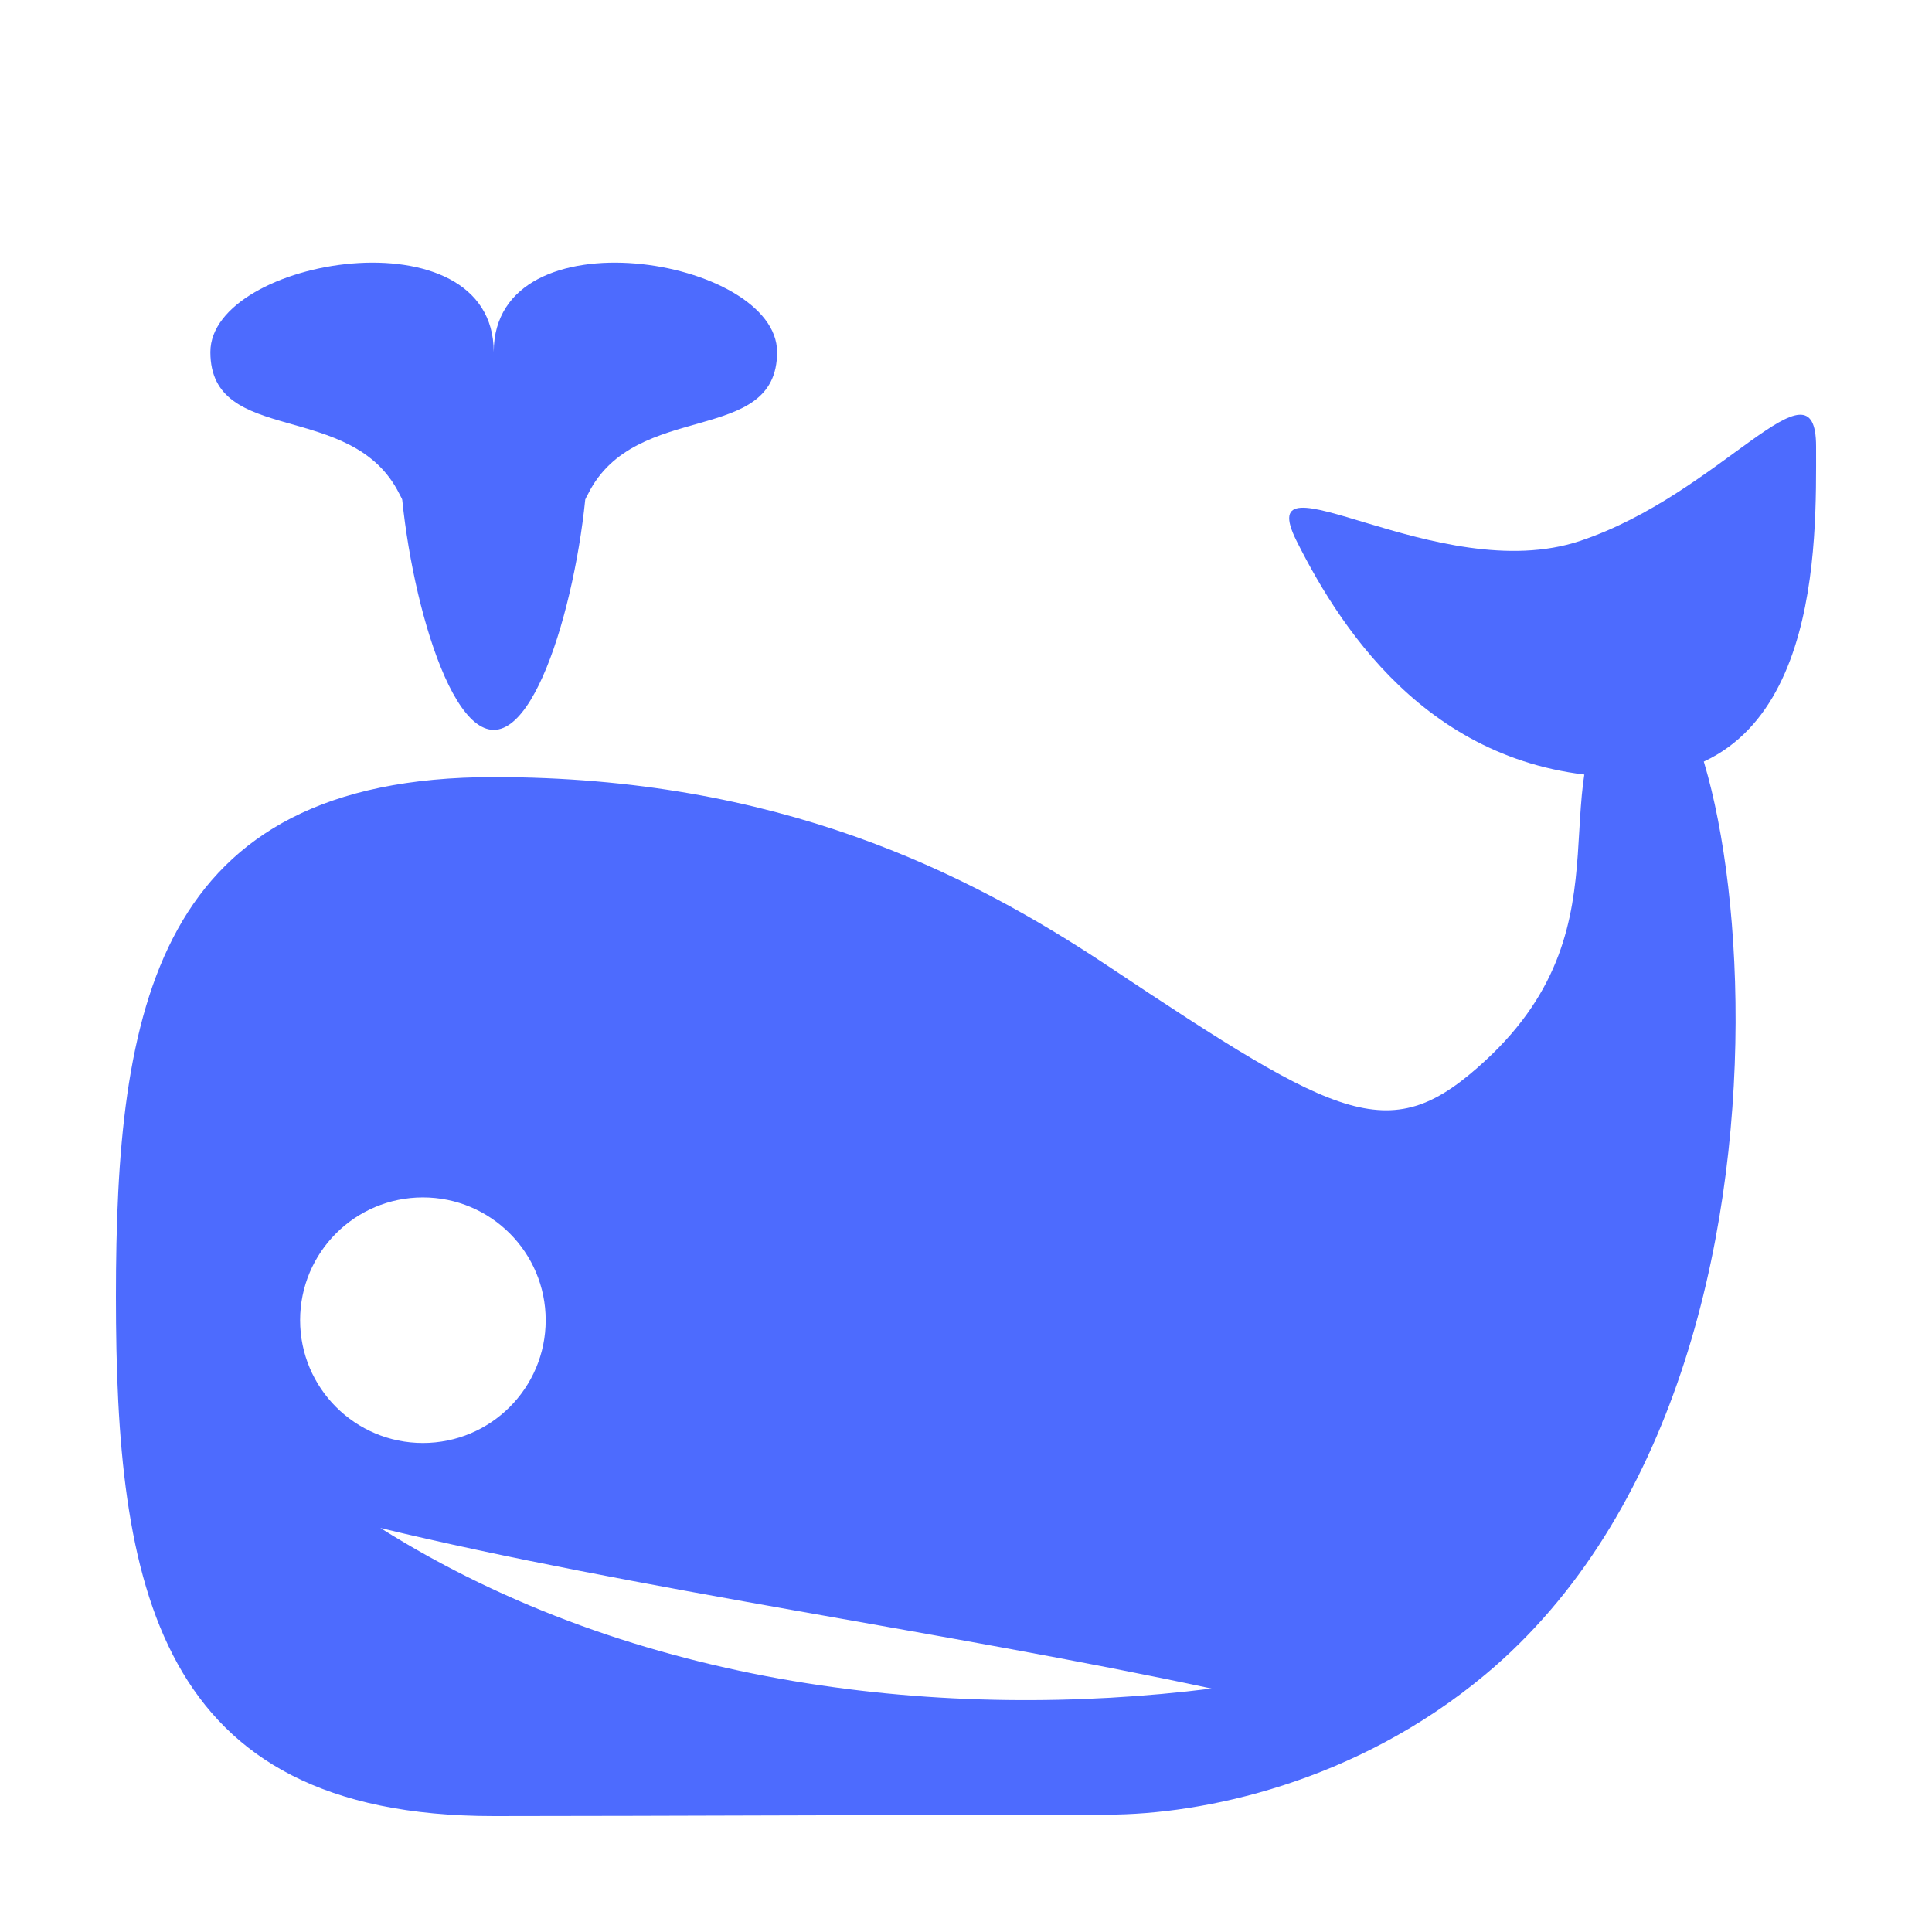
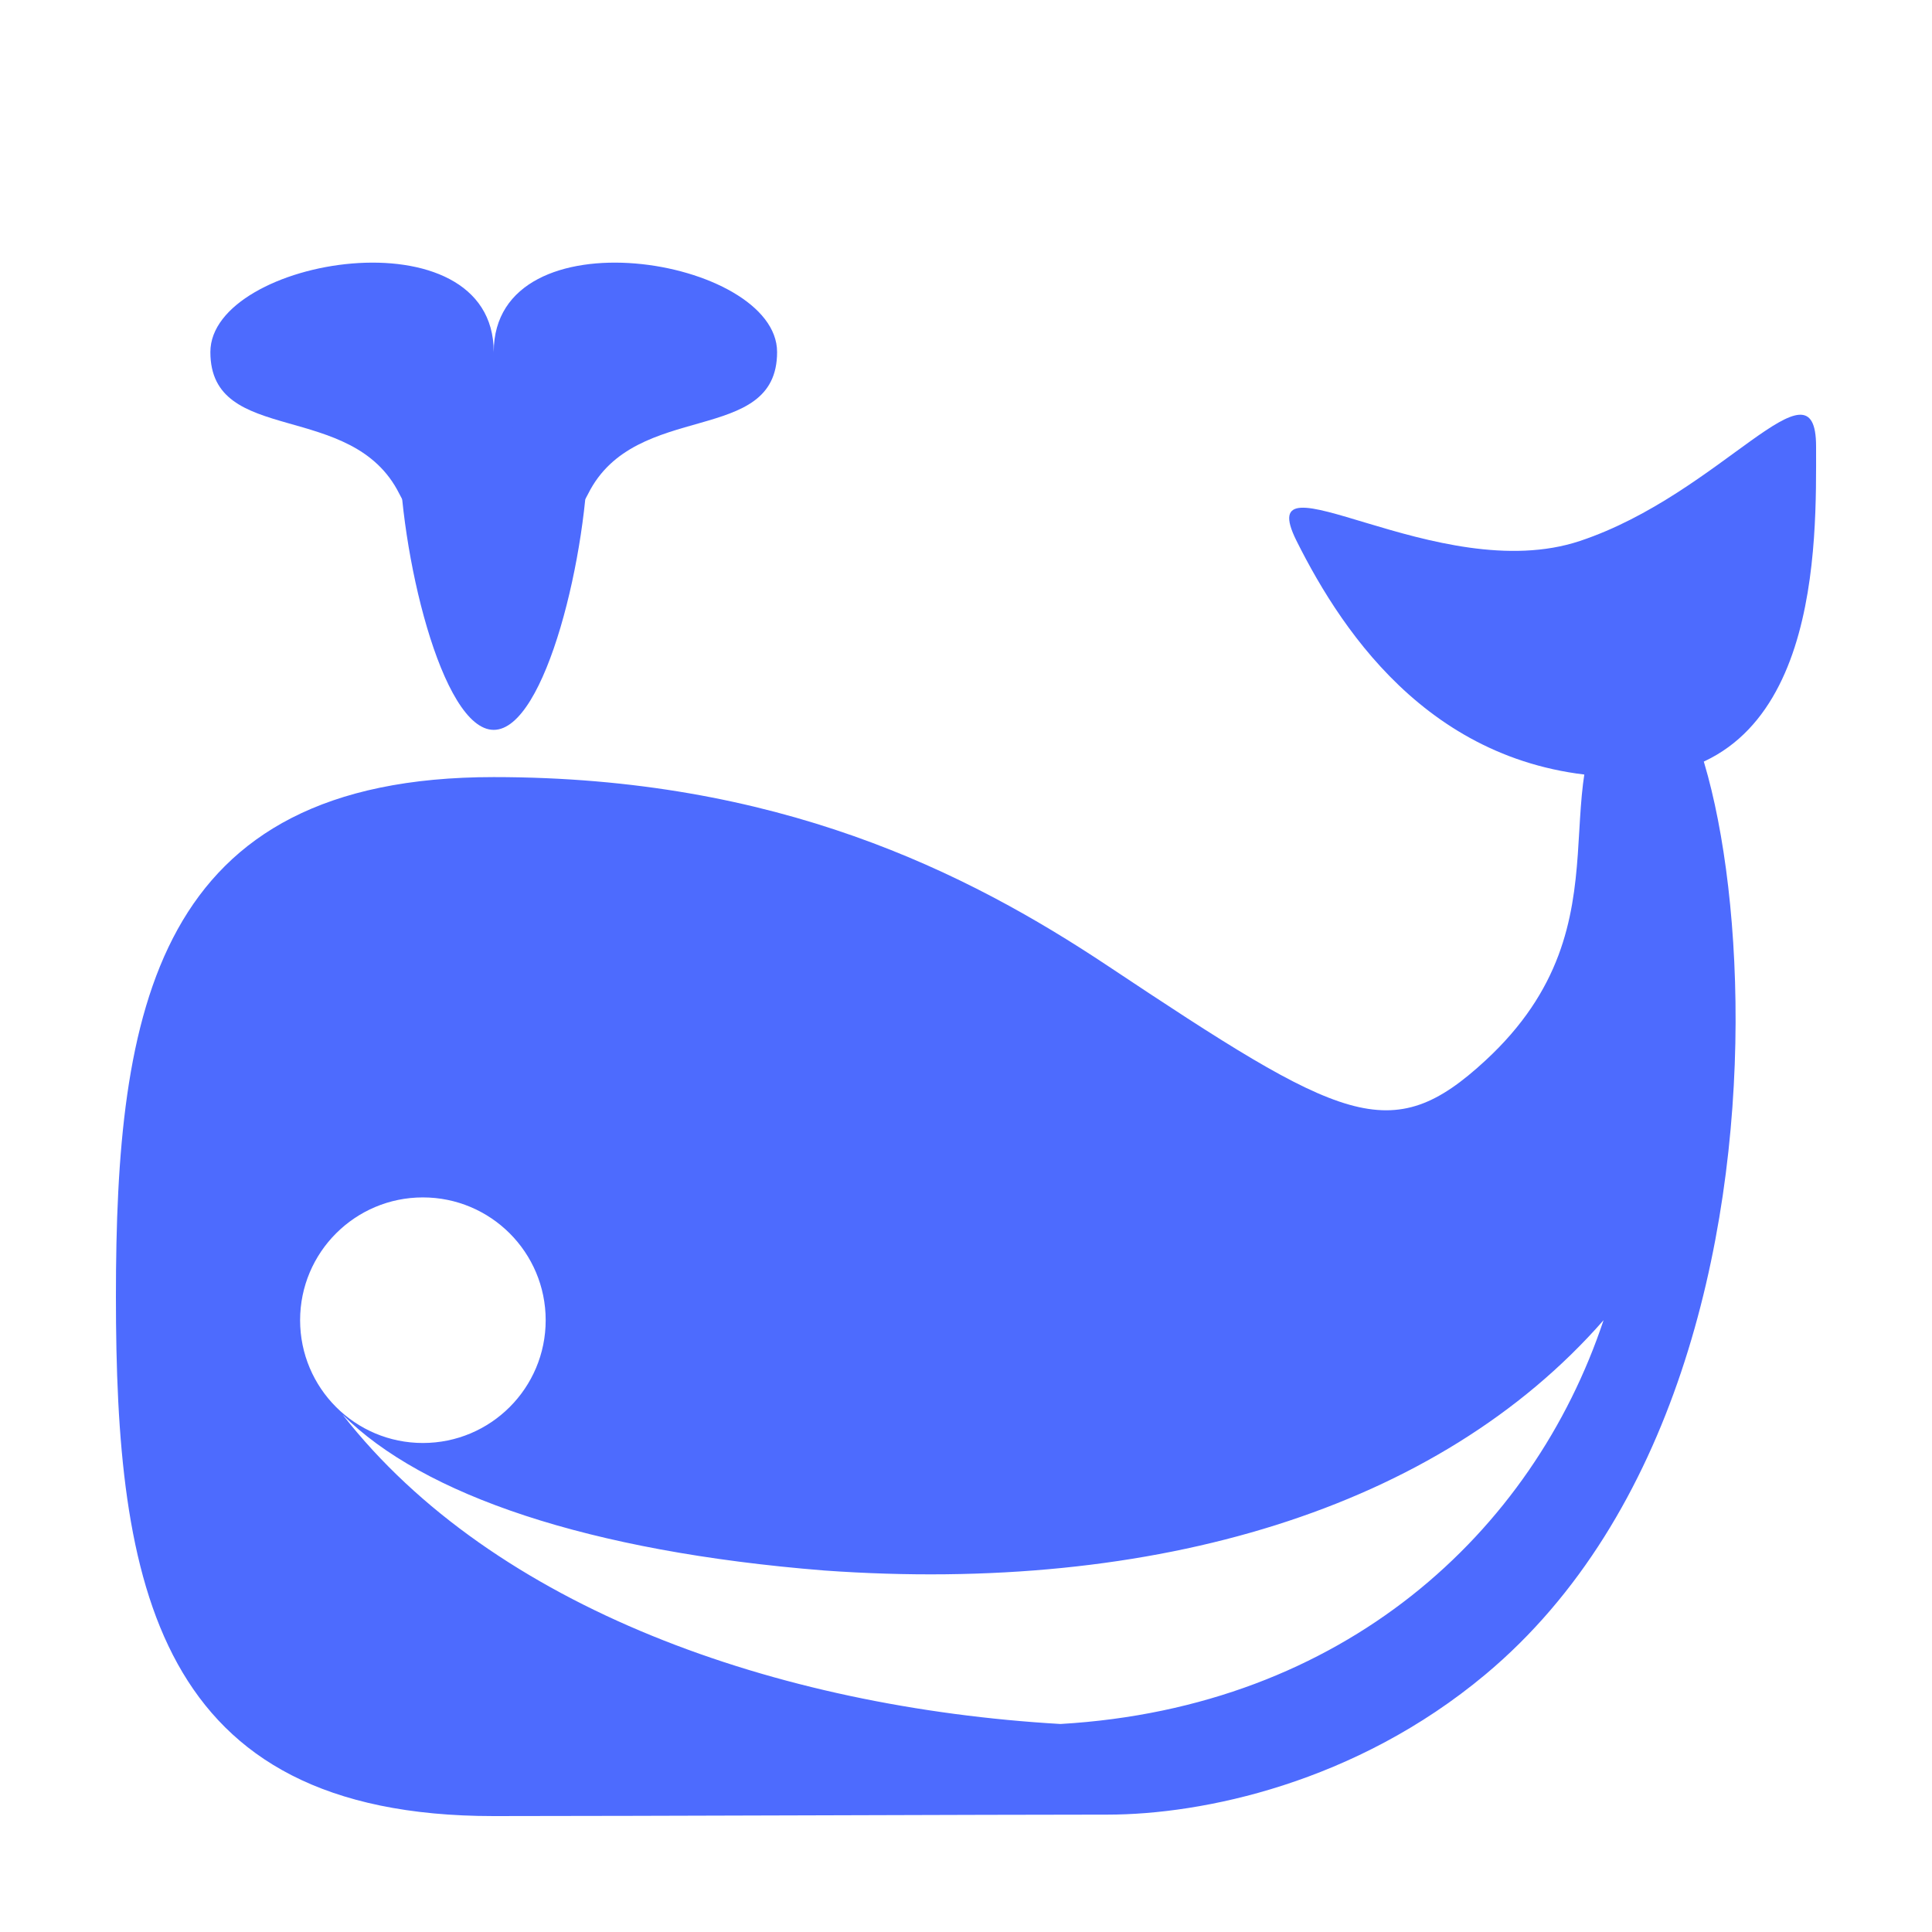
<svg xmlns="http://www.w3.org/2000/svg" viewBox="0 0 36 36">
  <g transform="translate(2.16 2.16) scale(0.88)">
-     <path fill="#4D6BFE" d="M32 12c2.122-2.122 5 14.312-3 21-2.757 2.305-6 2.969-8 2.969-2.371 0-10.029.031-13 .031-7.18 0-8-4.925-8-11s.82-11 8-11c6 0 10 2 13 3.996 4.977 3.312 5.992 3.861 8 2.004 3.213-2.97 1-6 3-8zM3.9 25.5a2.6 2.6 0 0 0 5.2 0a2.6 2.6 0 0 0 -5.2 0ZM5.6 29.9C11 33.3 17.6 34 23.2 33.3C17.6 32.1 11 31.2 5.6 29.9Z" />
+     <path fill="#4D6BFE" d="M32 12c2.122-2.122 5 14.312-3 21-2.757 2.305-6 2.969-8 2.969-2.371 0-10.029.031-13 .031-7.18 0-8-4.925-8-11s.82-11 8-11c6 0 10 2 13 3.996 4.977 3.312 5.992 3.861 8 2.004 3.213-2.97 1-6 3-8zM3.9 25.5a2.6 2.6 0 0 0 5.2 0a2.6 2.6 0 0 0 -5.2 0ZM4.8 27.5C8 31.6 14 33.7 20 34.05C26 33.7 30 30 31.5 25.5C28 29.5 22 31.3 15 30.8C10 30.4 6.5 29.2 4.8 27.5Z" />
    <path fill="#4D6BFE" d="M32 14c4.123 0 4-5 4-7s-2 1-5 2-7-2-6 0 3 5 7 5z" />
    <path fill="#4D6BFE" d="M10 7c0 2.209-.896 6-2 6S6 9.209 6 7s.896-2 2-2 2-.209 2 2z" />
    <path fill="#4D6BFE" d="M8 5c0-3-6-2-6 0s3 1 4 3 2-3 2-3zm0 0c0-3 6-2 6 0s-3 1-4 3-2-3-2-3z" />
  </g>
</svg>
